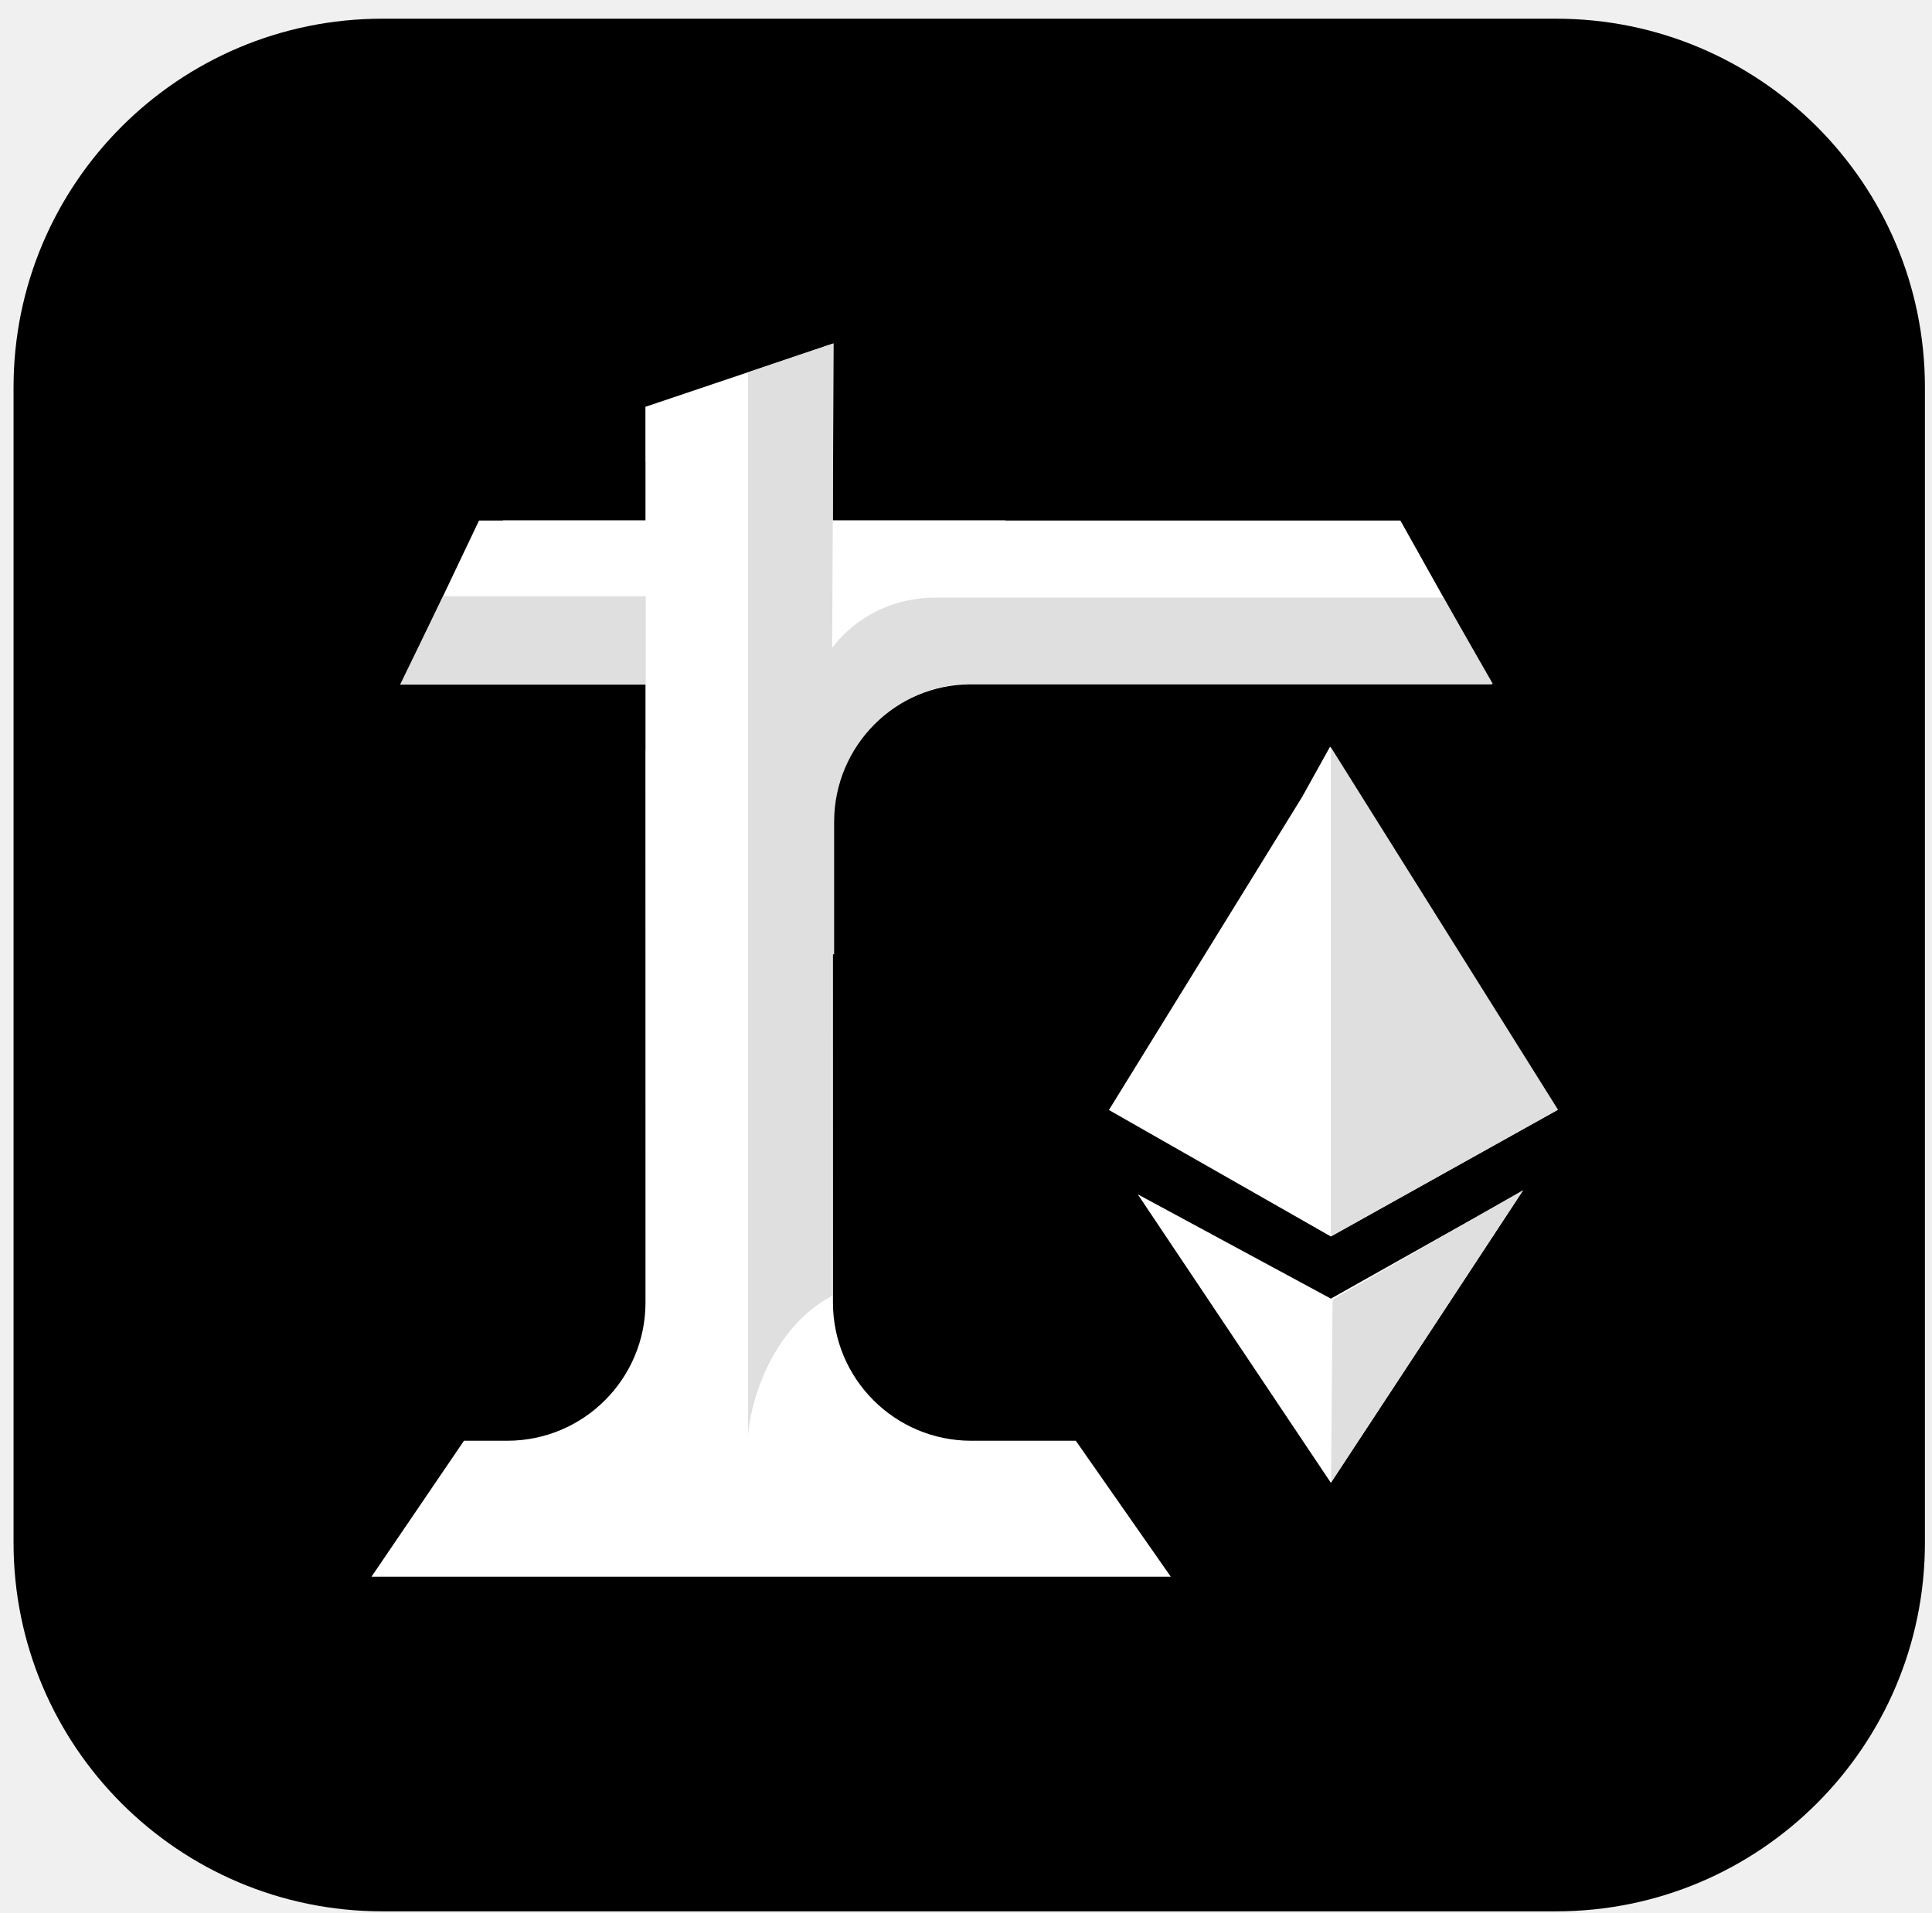
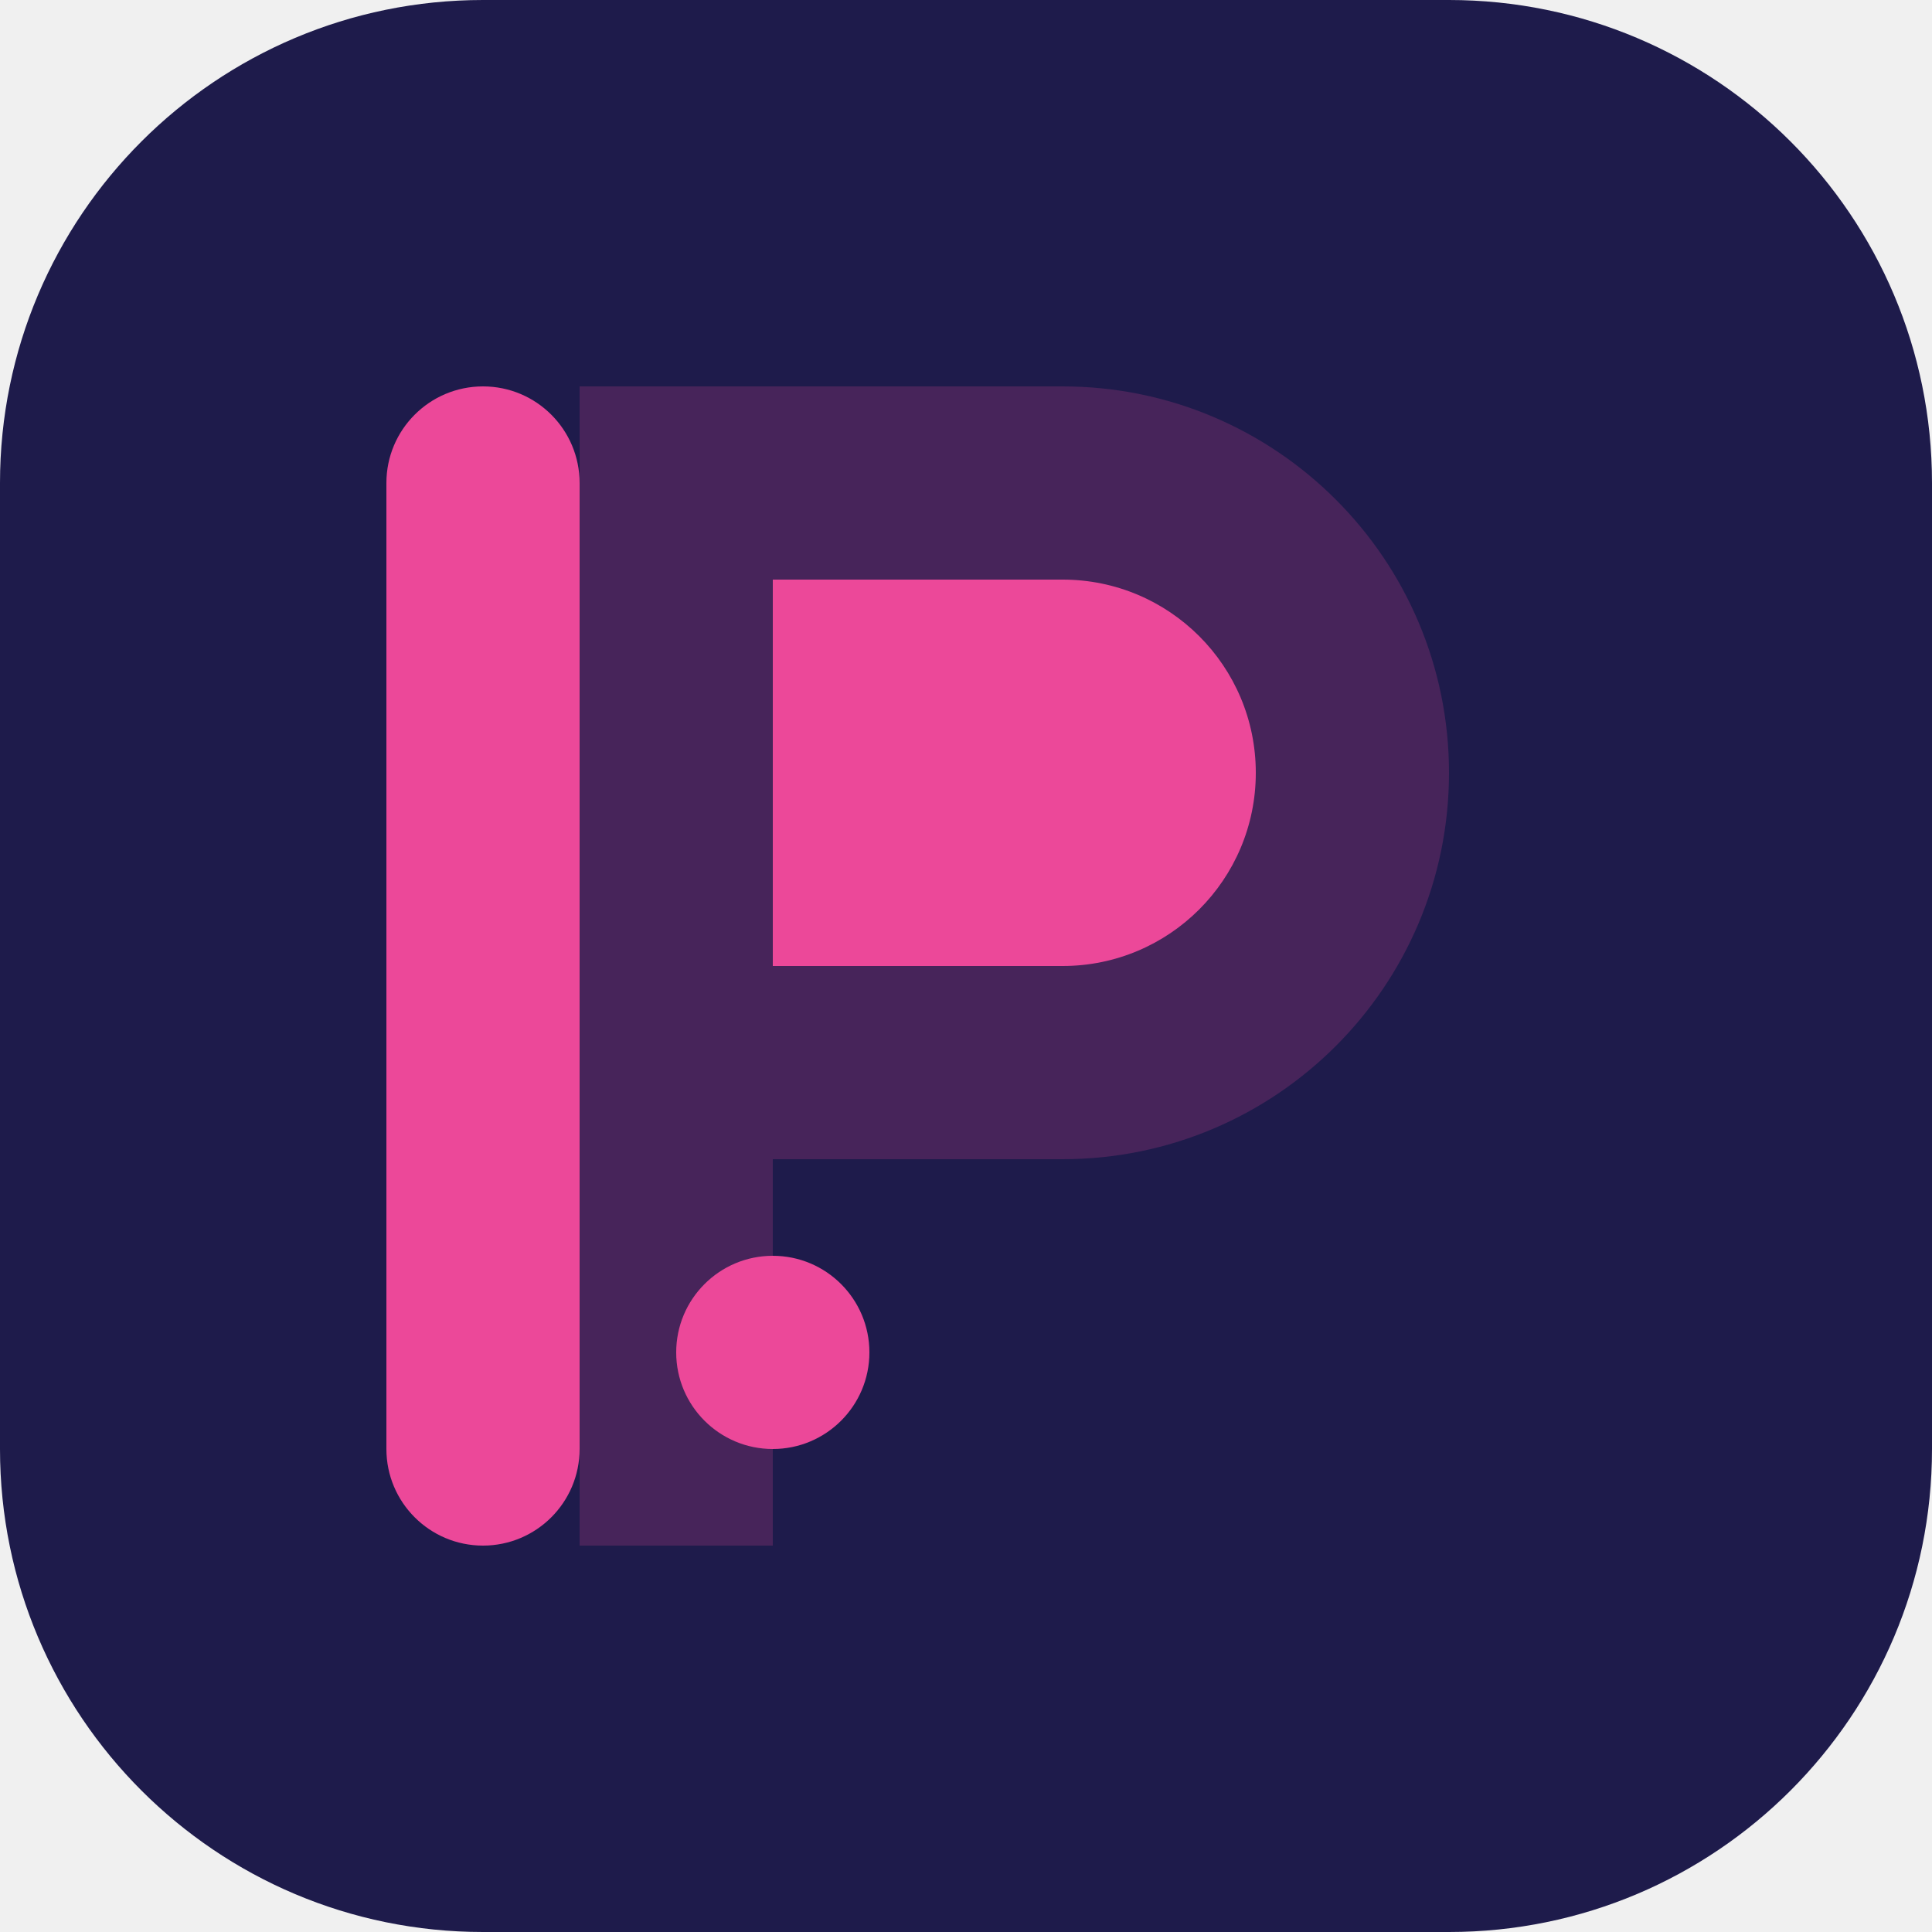
- <svg xmlns="http://www.w3.org/2000/svg" width="103" height="102" viewBox="0 0 103 102" fill="none">
-   <rect x="0.722" y="0.997" width="101.901" height="100.925" rx="19.661" fill="black" />
-   <path d="M69.415 42.505L70.912 39.812L72.544 42.505L83.024 59.191L70.953 65.936L59.119 59.191L69.415 42.505Z" fill="white" />
-   <path d="M70.953 69.25L60.658 63.688L70.953 79.072L81.184 63.498L70.953 69.25Z" fill="white" />
-   <path d="M70.953 65.926V41.853V39.85L83.063 59.178L70.953 65.926Z" fill="#DFDFDF" />
-   <path d="M70.962 79.05L71.041 69.297L81.206 63.463L70.962 79.05Z" fill="#DFDFDF" />
-   <path d="M34.409 21.693V24.613H34.413L34.412 27.747H26.809L26.809 27.757H25.538L21.384 36.491H34.413V39.972H34.409L34.413 69.455C34.413 73.527 31.113 76.828 27.041 76.828H24.735L19.806 84.077H62.417L57.354 76.828H51.779C47.708 76.828 44.407 73.527 44.407 69.455L44.402 43.665C44.507 39.708 47.73 36.527 51.705 36.491H79.548L74.658 27.757H53.602L53.602 27.747L44.399 27.747L44.399 24.613H44.402V18.325L34.409 21.693Z" fill="white" />
-   <path d="M39.882 19.852V76.55C39.973 74.964 41.047 70.855 44.365 69.103V50.867L44.47 50.9V43.831C44.47 39.759 47.771 36.458 51.843 36.458H79.581L76.951 31.866H49.908C46.129 31.866 44.365 34.556 44.365 34.556L44.444 18.307L39.882 19.852Z" fill="#DFDFDF" />
-   <path d="M23.622 31.793L21.329 36.508H34.425V31.793H23.622Z" fill="#DFDFDF" />
+ <svg xmlns="http://www.w3.org/2000/svg" width="40" height="40" viewBox="0 0 40 40" fill="none">
+   <rect width="40" height="40" rx="10" fill="#1e1b4b" />
+   <rect x="8" y="8" width="4" height="24" rx="2" fill="#ec4899" />
+   <path d="M12 8h10c4.418 0 8 3.582 8 8s-3.582 8-8 8H16v8h-4V8z" fill="#ec4899" fill-opacity="0.2" />
+   <path d="M16 12h6c2.21 0 4 1.79 4 4s-1.79 4-4 4h-6V12z" fill="#ec4899" />
+   <circle cx="16" cy="28" r="2" fill="#ec4899" />
</svg>
